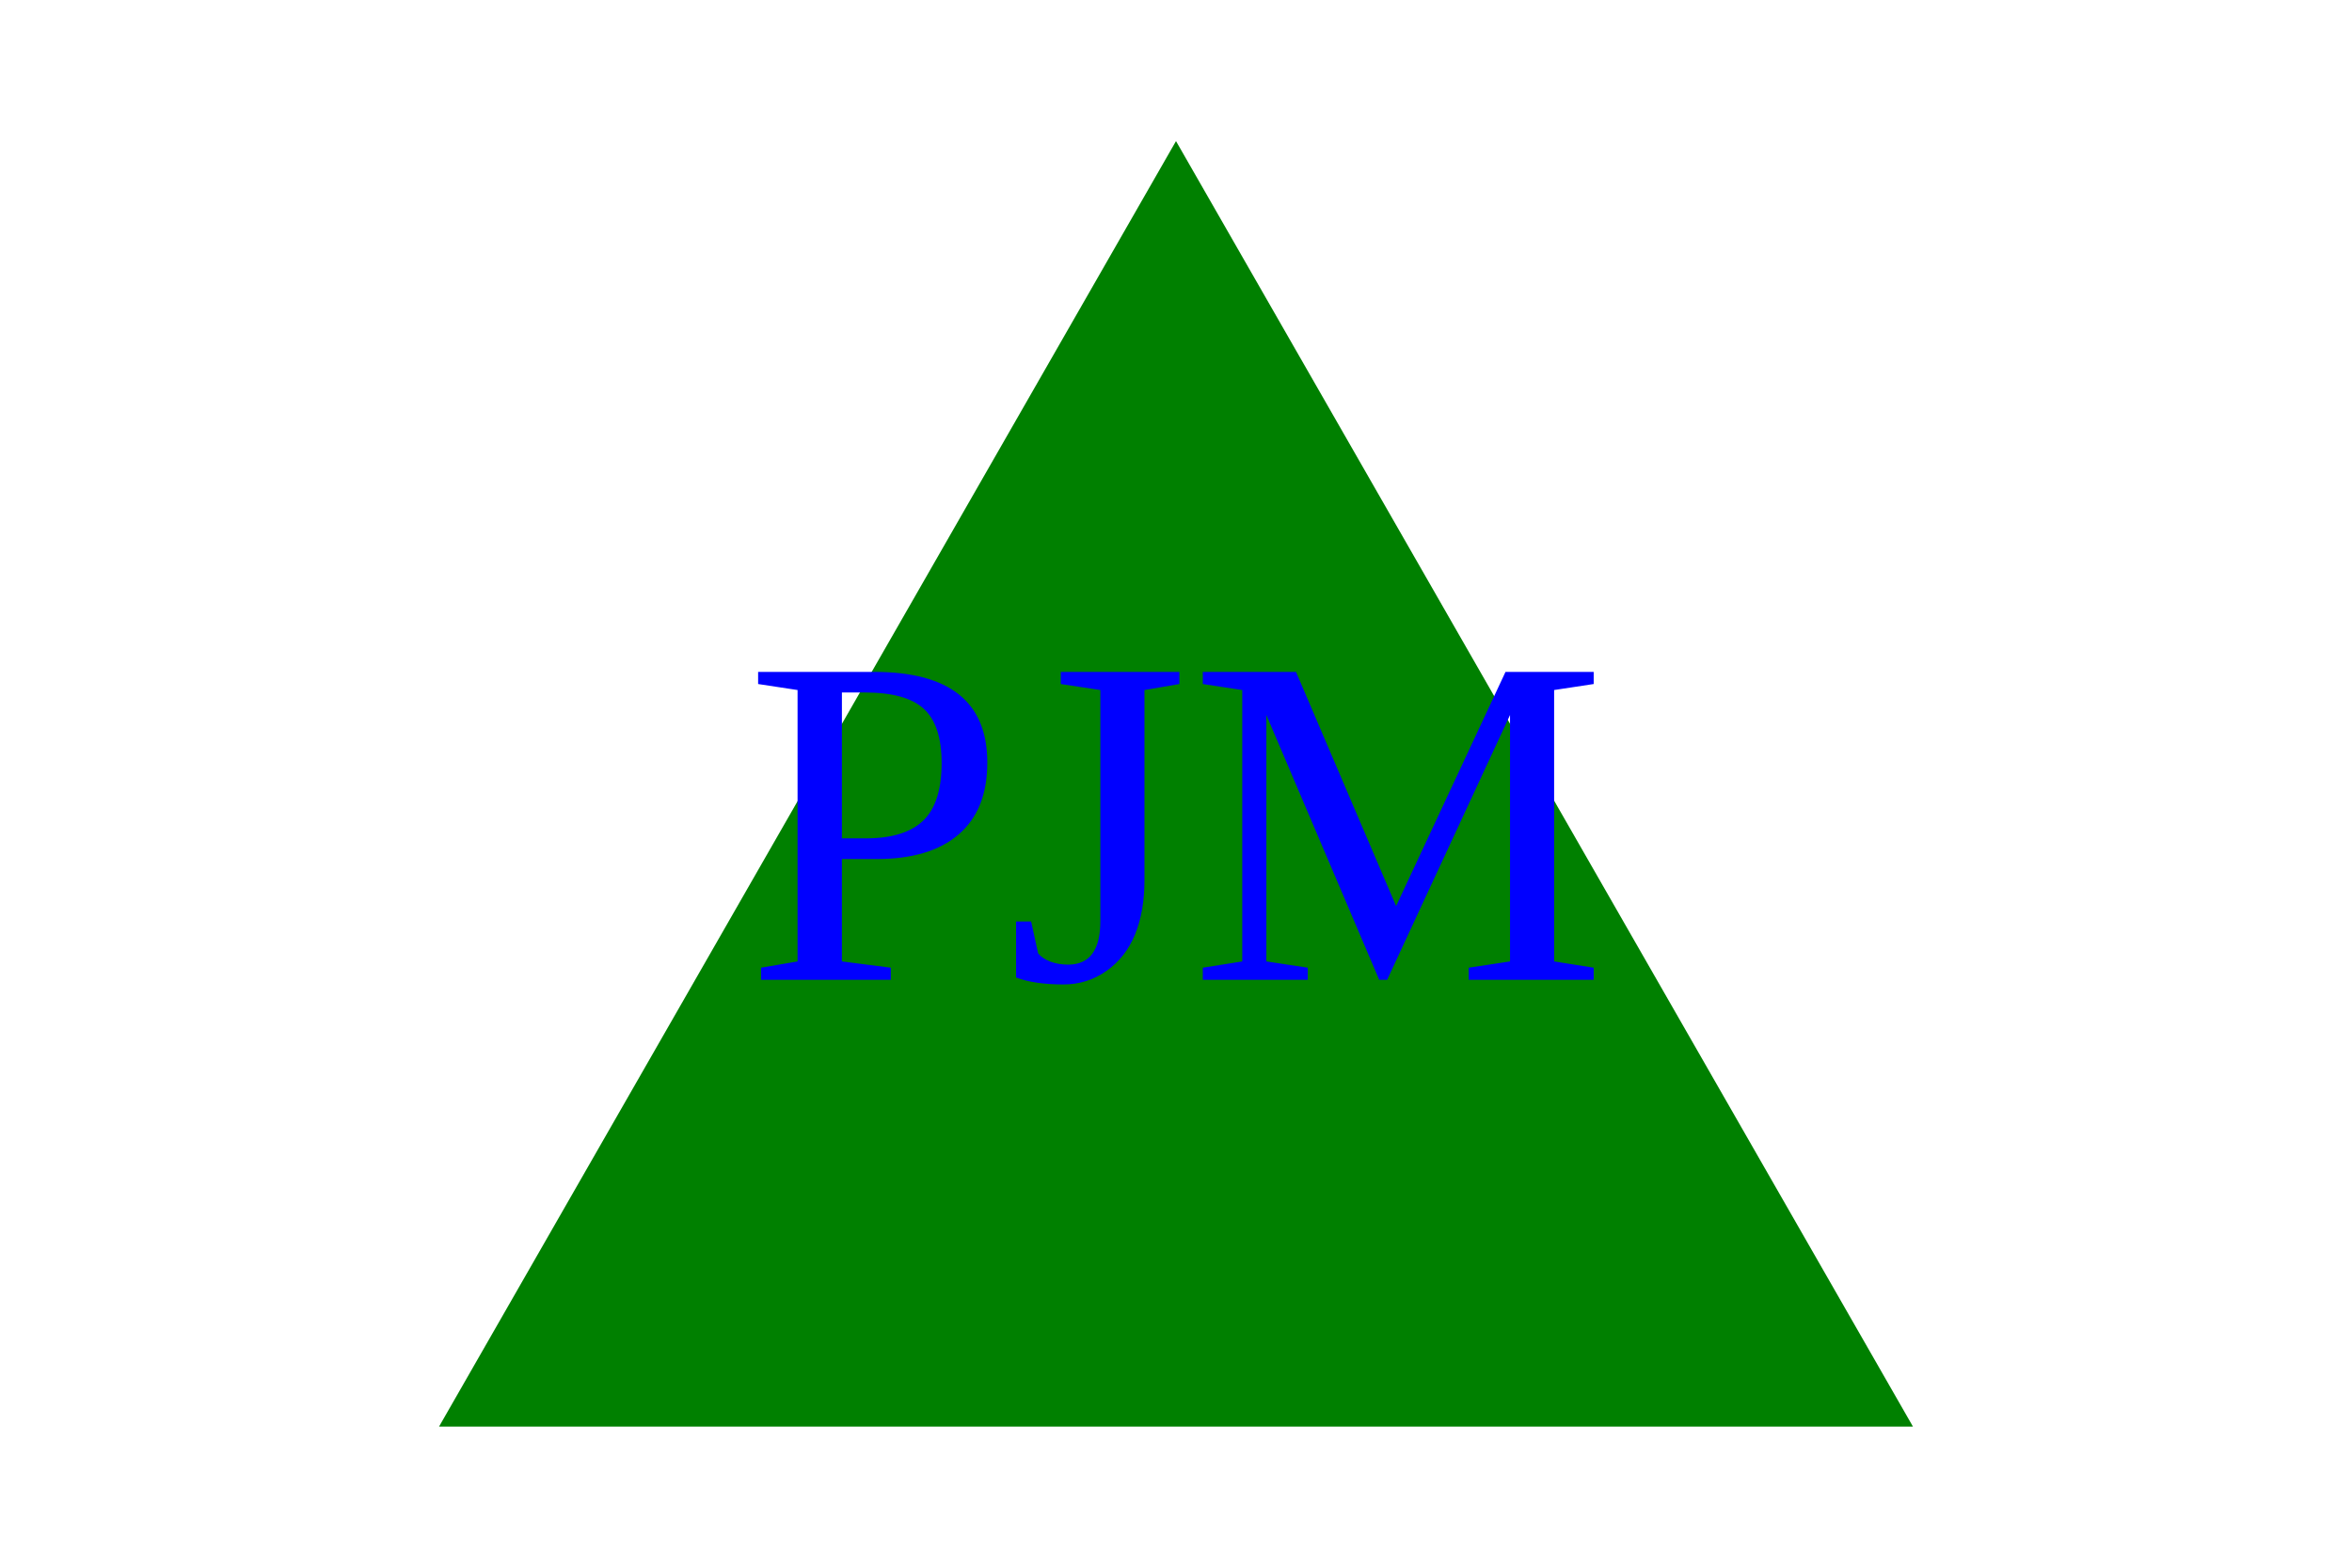
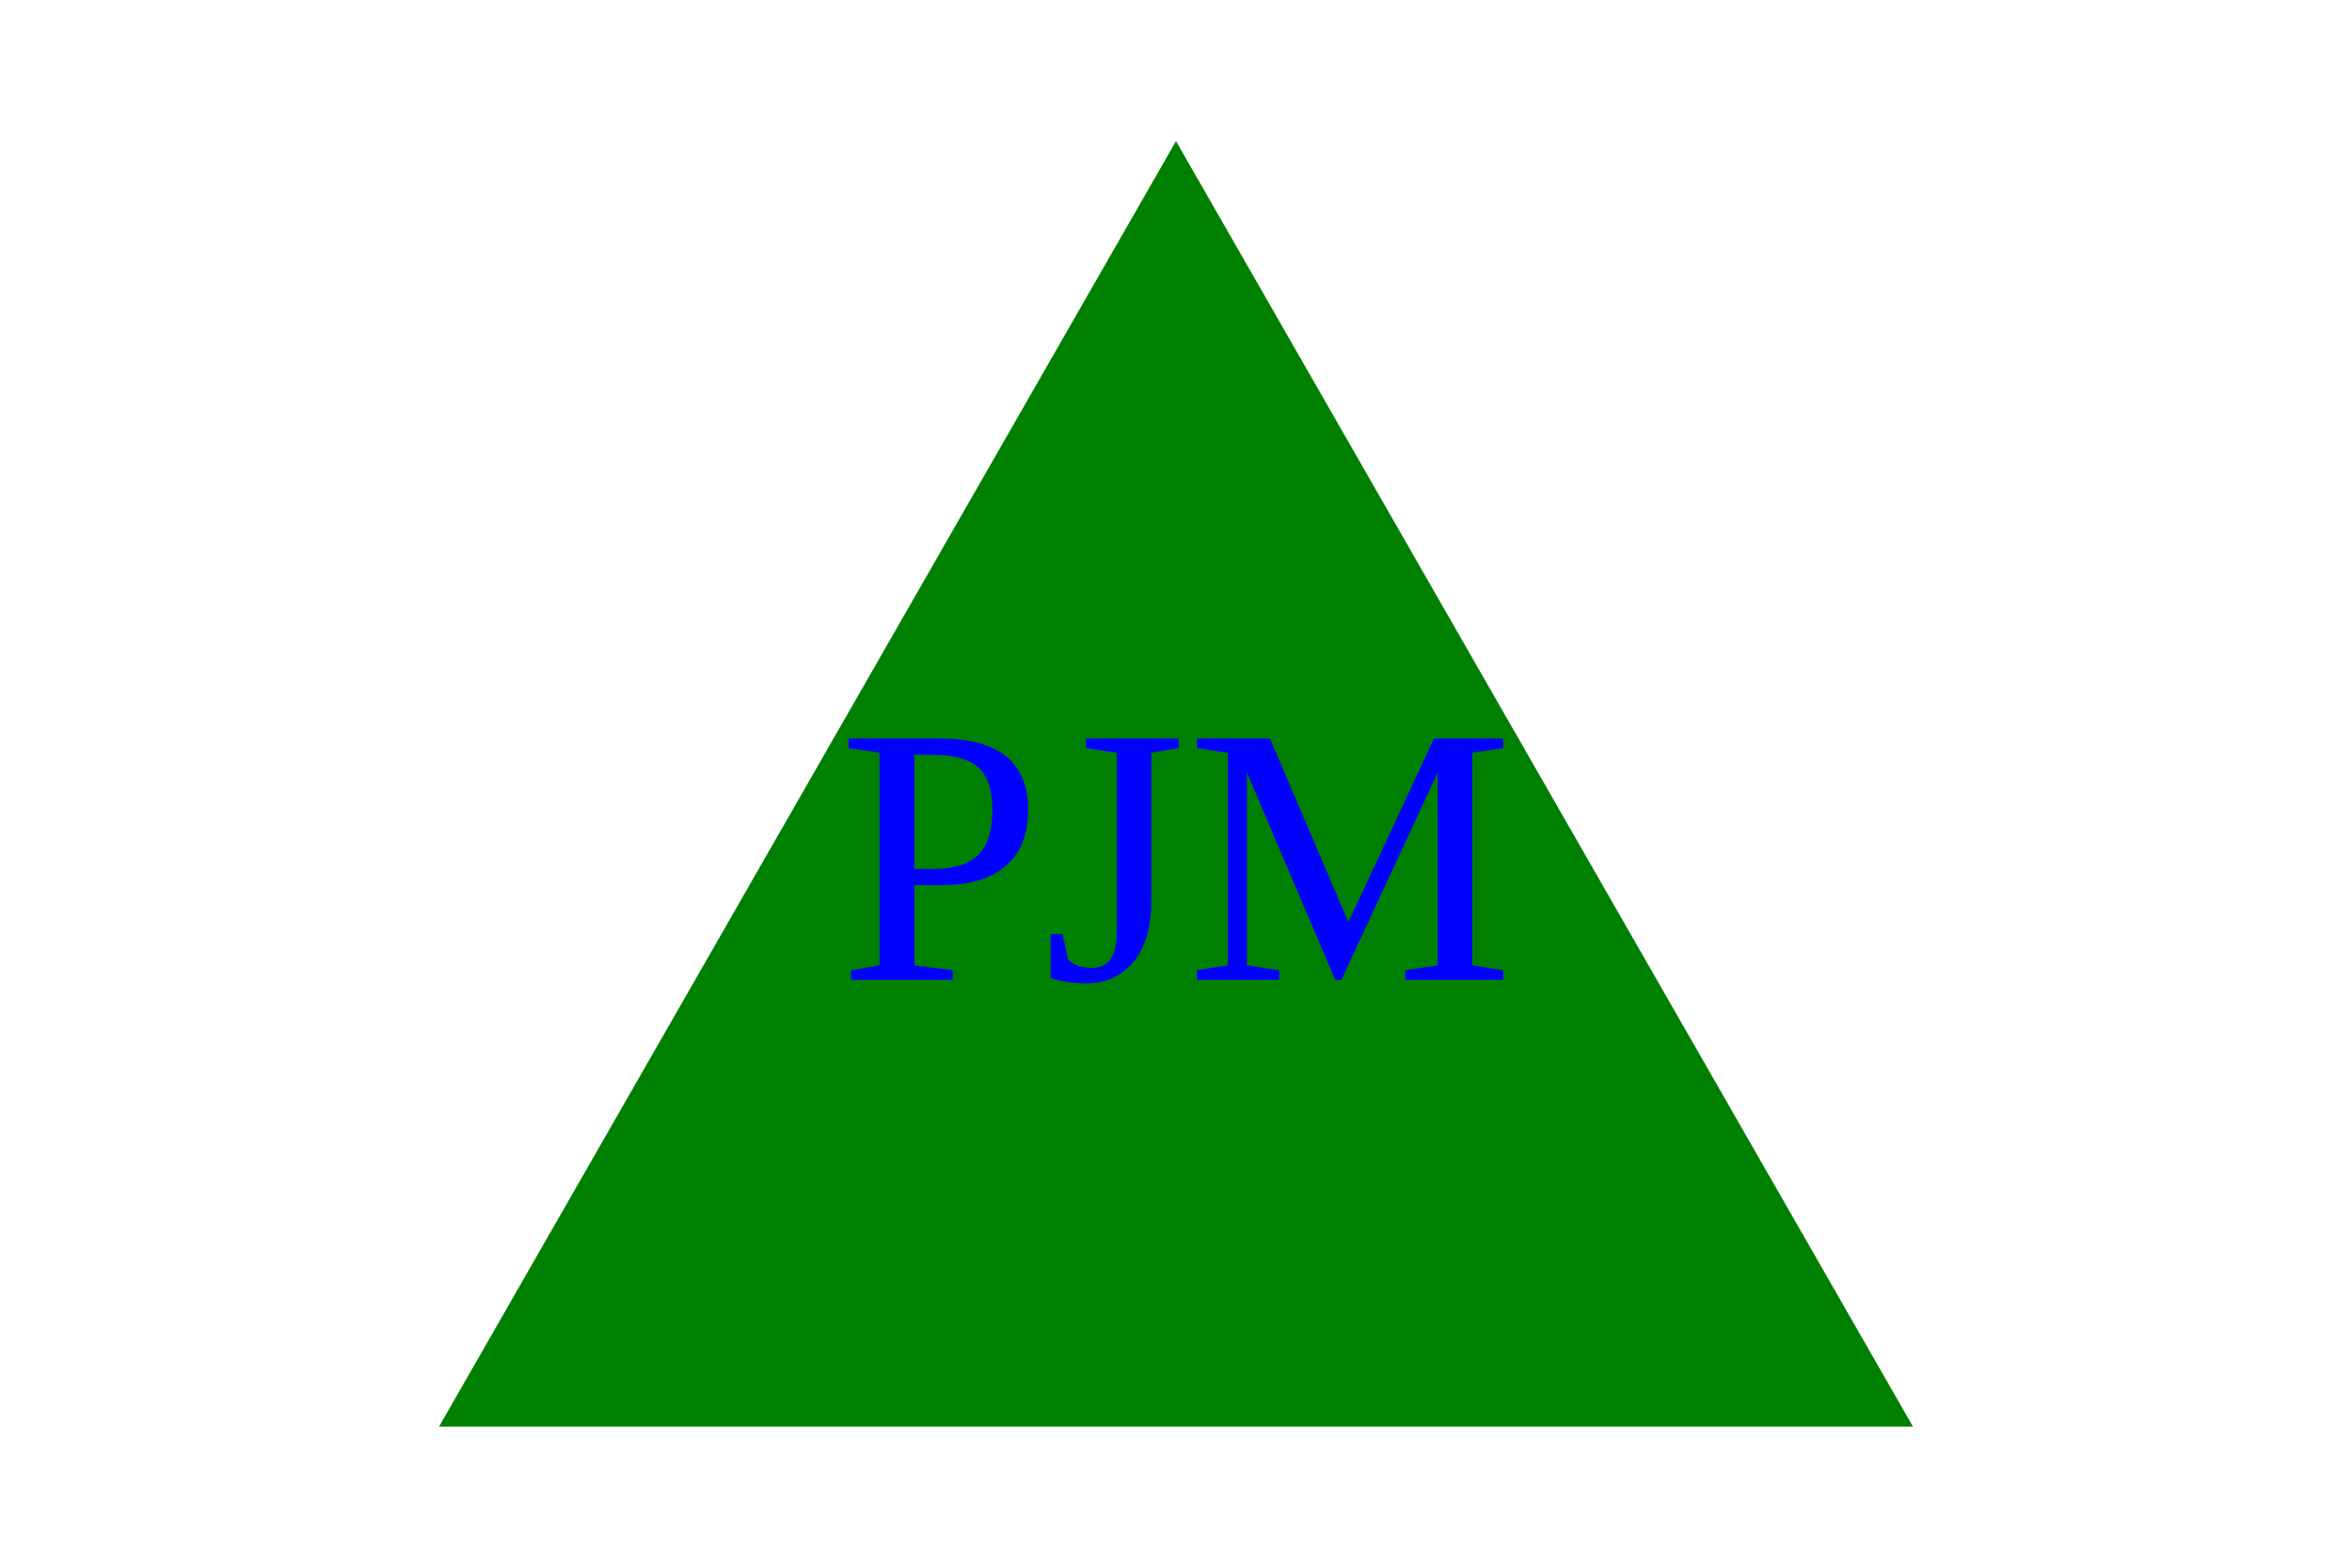
<svg xmlns="http://www.w3.org/2000/svg" version="1.1" width="300" height="200">
  <polygon points="150, 18 244, 182 56, 182" fill="green" />
-   <text x="150" y="125" font-size="60" text-anchor="middle" fill="blue">PJM</text>
+   <text x="150" y="125" font-size="47" text-anchor="middle" fill="blue">PJM</text>
</svg>
